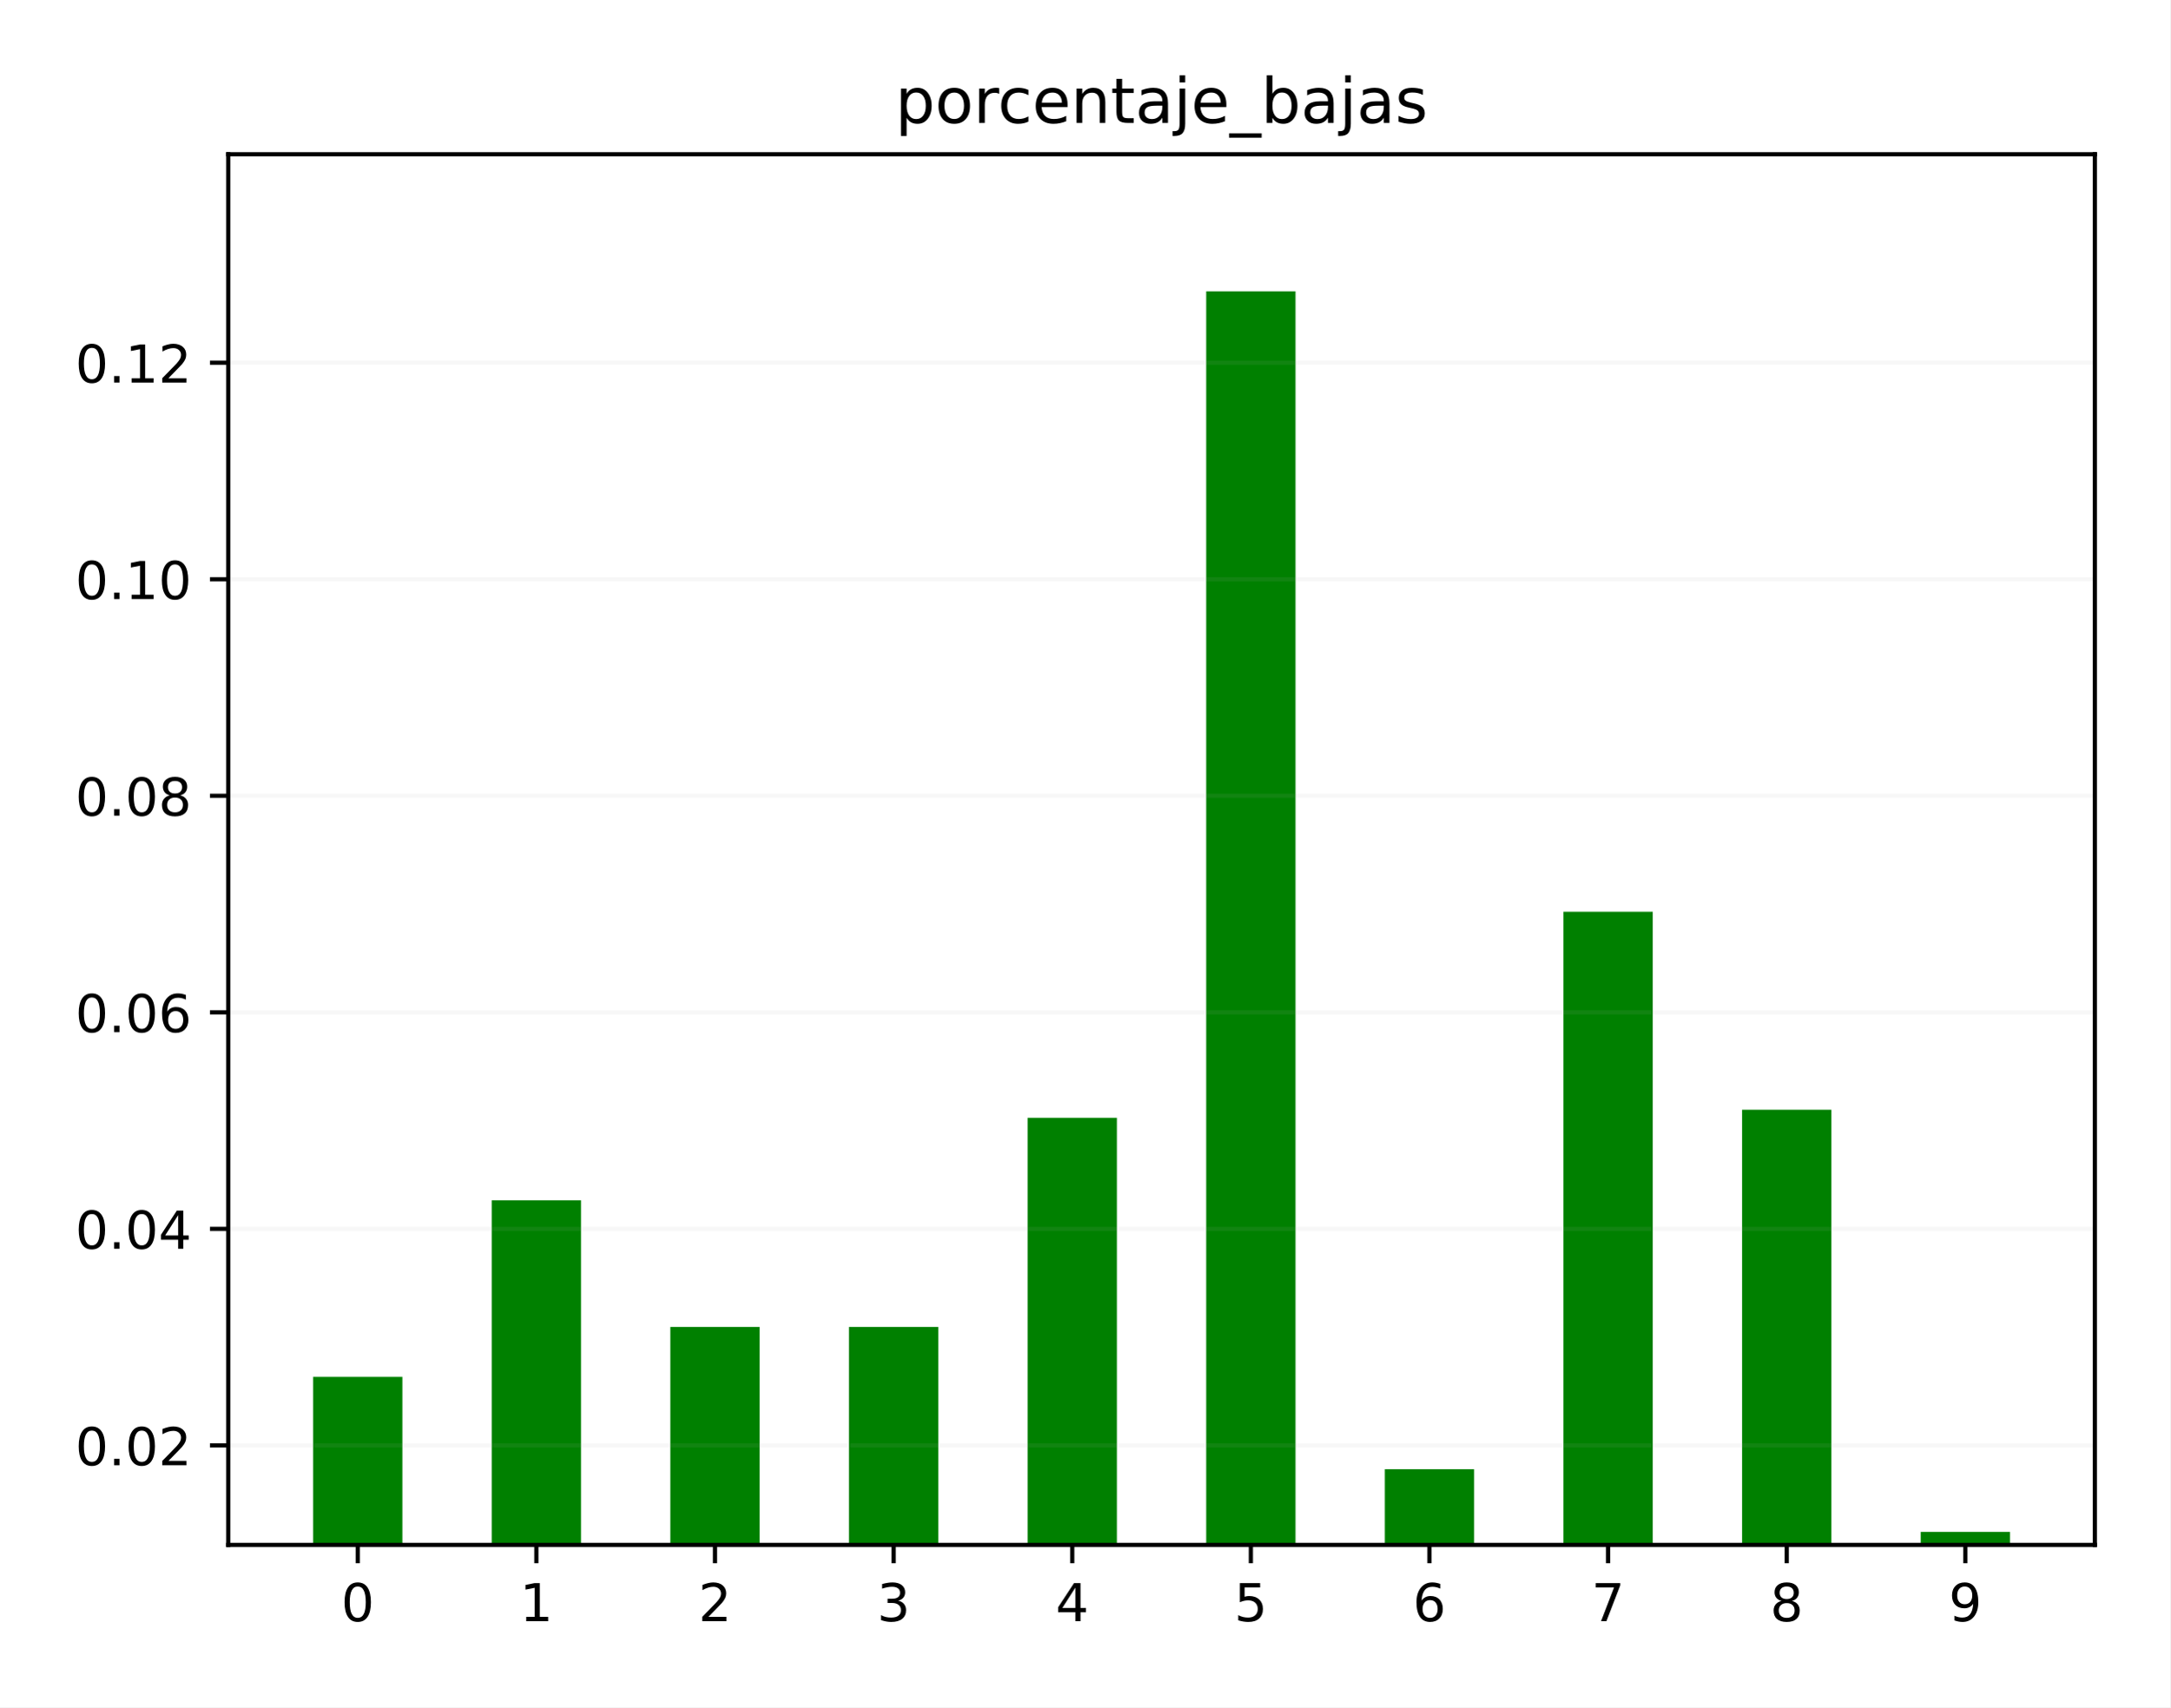
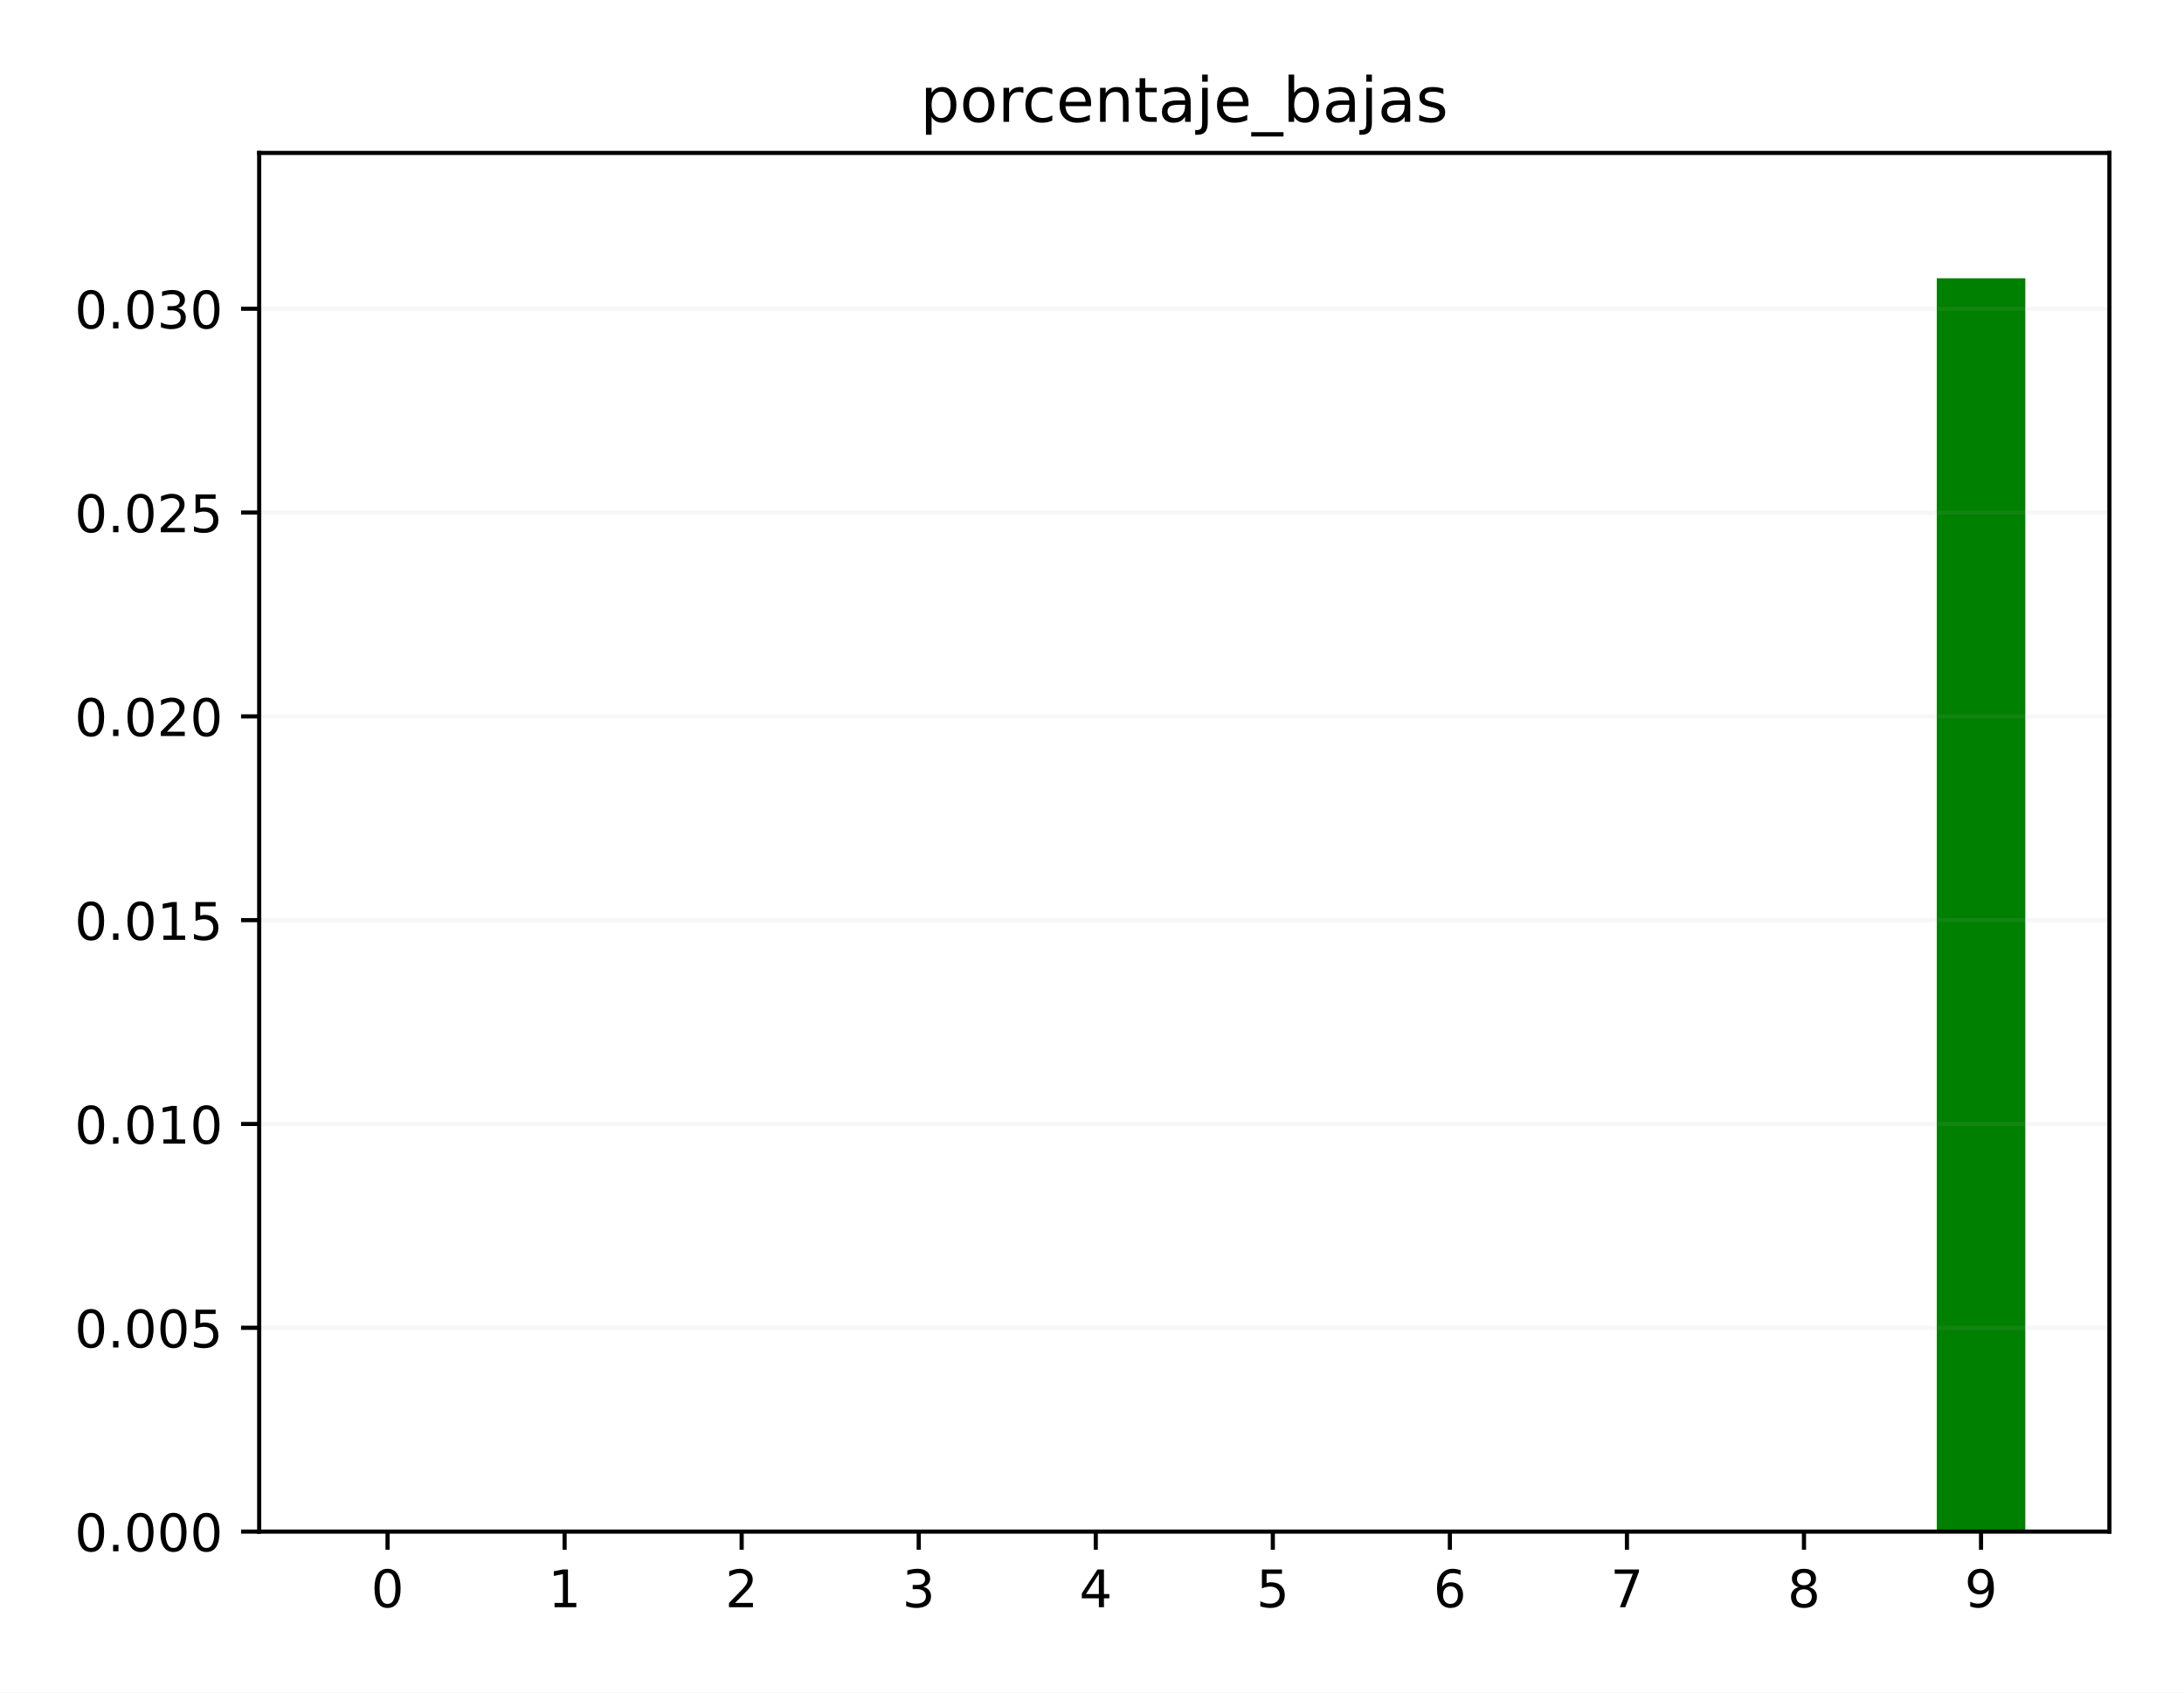
- <svg xmlns="http://www.w3.org/2000/svg" xmlns:xlink="http://www.w3.org/1999/xlink" height="326.708pt" version="1.1" viewBox="0 0 415.186 326.708" width="415.186pt">
+ <svg xmlns="http://www.w3.org/2000/svg" xmlns:xlink="http://www.w3.org/1999/xlink" height="326.708pt" version="1.1" viewBox="0 0 421.548 326.708" width="421.548pt">
  <defs>
    <style type="text/css">*{stroke-linecap:butt;stroke-linejoin:round;}</style>
  </defs>
  <g id="figure_1">
    <g id="patch_1">
-       <path d="M 0 326.708  L 415.186 326.708  L 415.186 0  L 0 0  z " style="fill:#ffffff;" />
+       <path d="M 0 326.708  L 421.548 326.708  L 421.548 0  L 0 0  z " style="fill:#ffffff;" />
    </g>
    <g id="axes_1">
      <g id="patch_2">
-         <path d="M 43.666 295.63  L 400.786 295.63  L 400.786 29.518  L 43.666 29.518  z " style="fill:#ffffff;" />
+         <path d="M 50.028 295.63  L 407.148 295.63  L 407.148 29.518  L 50.028 29.518  z " style="fill:#ffffff;" />
      </g>
      <g id="patch_3">
-         <path clip-path="url(#p6995fdb043)" d="M 59.898 318.031  L 76.985 318.031  L 76.985 263.47  L 59.898 263.47  z " style="fill:#008000;" />
+         <path clip-path="url(#p340221e569)" d="M 66.261 295.63  L 83.348 295.63  L 83.348 295.63  L 66.261 295.63  z " style="fill:#008000;" />
      </g>
      <g id="patch_4">
-         <path clip-path="url(#p6995fdb043)" d="M 94.073 318.031  L 111.16 318.031  L 111.16 229.696  L 94.073 229.696  z " style="fill:#008000;" />
+         <path clip-path="url(#p340221e569)" d="M 100.435 295.63  L 117.522 295.63  L 117.522 295.63  L 100.435 295.63  z " style="fill:#008000;" />
      </g>
      <g id="patch_5">
-         <path clip-path="url(#p6995fdb043)" d="M 128.247 318.031  L 145.334 318.031  L 145.334 253.918  L 128.247 253.918  z " style="fill:#008000;" />
+         <path clip-path="url(#p340221e569)" d="M 134.609 295.63  L 151.696 295.63  L 151.696 295.63  L 134.609 295.63  z " style="fill:#008000;" />
      </g>
      <g id="patch_6">
-         <path clip-path="url(#p6995fdb043)" d="M 162.421 318.031  L 179.508 318.031  L 179.508 253.918  L 162.421 253.918  z " style="fill:#008000;" />
+         <path clip-path="url(#p340221e569)" d="M 168.783 295.63  L 185.87 295.63  L 185.87 295.63  L 168.783 295.63  z " style="fill:#008000;" />
      </g>
      <g id="patch_7">
-         <path clip-path="url(#p6995fdb043)" d="M 196.595 318.031  L 213.682 318.031  L 213.682 213.917  L 196.595 213.917  z " style="fill:#008000;" />
+         <path clip-path="url(#p340221e569)" d="M 202.958 295.63  L 220.045 295.63  L 220.045 295.63  L 202.958 295.63  z " style="fill:#008000;" />
      </g>
      <g id="patch_8">
-         <path clip-path="url(#p6995fdb043)" d="M 230.769 318.031  L 247.856 318.031  L 247.856 55.747  L 230.769 55.747  z " style="fill:#008000;" />
+         <path clip-path="url(#p340221e569)" d="M 237.132 295.63  L 254.219 295.63  L 254.219 295.63  L 237.132 295.63  z " style="fill:#008000;" />
      </g>
      <g id="patch_9">
-         <path clip-path="url(#p6995fdb043)" d="M 264.943 318.031  L 282.03 318.031  L 282.03 281.142  L 264.943 281.142  z " style="fill:#008000;" />
+         <path clip-path="url(#p340221e569)" d="M 271.306 295.63  L 288.393 295.63  L 288.393 295.63  L 271.306 295.63  z " style="fill:#008000;" />
      </g>
      <g id="patch_10">
-         <path clip-path="url(#p6995fdb043)" d="M 299.117 318.031  L 316.205 318.031  L 316.205 174.465  L 299.117 174.465  z " style="fill:#008000;" />
+         <path clip-path="url(#p340221e569)" d="M 305.48 295.63  L 322.567 295.63  L 322.567 295.63  L 305.48 295.63  z " style="fill:#008000;" />
      </g>
      <g id="patch_11">
-         <path clip-path="url(#p6995fdb043)" d="M 333.292 318.031  L 350.379 318.031  L 350.379 212.359  L 333.292 212.359  z " style="fill:#008000;" />
+         <path clip-path="url(#p340221e569)" d="M 339.654 295.63  L 356.741 295.63  L 356.741 295.63  L 339.654 295.63  z " style="fill:#008000;" />
      </g>
      <g id="patch_12">
-         <path clip-path="url(#p6995fdb043)" d="M 367.466 318.031  L 384.553 318.031  L 384.553 293.141  L 367.466 293.141  z " style="fill:#008000;" />
+         <path clip-path="url(#p340221e569)" d="M 373.828 295.63  L 390.915 295.63  L 390.915 53.71  L 373.828 53.71  z " style="fill:#008000;" />
      </g>
      <g id="matplotlib.axis_1">
        <g id="xtick_1">
          <g id="line2d_1">
            <defs>
-               <path d="M 0 0  L 0 3.5  " id="m9a2afeedb0" style="stroke:#000000;stroke-width:0.8;" />
+               <path d="M 0 0  L 0 3.5  " id="m1048a576ed" style="stroke:#000000;stroke-width:0.8;" />
            </defs>
            <g>
-               <use style="stroke:#000000;stroke-width:0.8;" x="68.442" xlink:href="#m9a2afeedb0" y="295.63" />
+               <use style="stroke:#000000;stroke-width:0.8;" x="74.804" xlink:href="#m1048a576ed" y="295.63" />
            </g>
          </g>
          <g id="text_1">
-             <g transform="translate(65.26064 310.2286)scale(0.1 -0.1)">
+             <g transform="translate(71.62314 310.2286)scale(0.1 -0.1)">
              <defs>
                <path d="M 31.781 66.406  Q 24.172 66.406 20.328 58.906  Q 16.5 51.422 16.5 36.375  Q 16.5 21.391 20.328 13.891  Q 24.172 6.391 31.781 6.391  Q 39.453 6.391 43.281 13.891  Q 47.125 21.391 47.125 36.375  Q 47.125 51.422 43.281 58.906  Q 39.453 66.406 31.781 66.406  z M 31.781 74.219  Q 44.047 74.219 50.516 64.516  Q 56.984 54.828 56.984 36.375  Q 56.984 17.969 50.516 8.266  Q 44.047 -1.422 31.781 -1.422  Q 19.531 -1.422 13.062 8.266  Q 6.594 17.969 6.594 36.375  Q 6.594 54.828 13.062 64.516  Q 19.531 74.219 31.781 74.219  z " id="DejaVuSans-48" />
              </defs>
              <use xlink:href="#DejaVuSans-48" />
            </g>
          </g>
        </g>
        <g id="xtick_2">
          <g id="line2d_2">
            <g>
-               <use style="stroke:#000000;stroke-width:0.8;" x="102.616" xlink:href="#m9a2afeedb0" y="295.63" />
+               <use style="stroke:#000000;stroke-width:0.8;" x="108.979" xlink:href="#m1048a576ed" y="295.63" />
            </g>
          </g>
          <g id="text_2">
-             <g transform="translate(99.43481 310.2286)scale(0.1 -0.1)">
+             <g transform="translate(105.7973 310.2286)scale(0.1 -0.1)">
              <defs>
                <path d="M 12.406 8.297  L 28.516 8.297  L 28.516 63.922  L 10.984 60.406  L 10.984 69.391  L 28.422 72.906  L 38.281 72.906  L 38.281 8.297  L 54.391 8.297  L 54.391 0  L 12.406 0  z " id="DejaVuSans-49" />
              </defs>
              <use xlink:href="#DejaVuSans-49" />
            </g>
          </g>
        </g>
        <g id="xtick_3">
          <g id="line2d_3">
            <g>
-               <use style="stroke:#000000;stroke-width:0.8;" x="136.79" xlink:href="#m9a2afeedb0" y="295.63" />
+               <use style="stroke:#000000;stroke-width:0.8;" x="143.153" xlink:href="#m1048a576ed" y="295.63" />
            </g>
          </g>
          <g id="text_3">
-             <g transform="translate(133.609 310.2286)scale(0.1 -0.1)">
+             <g transform="translate(139.9715 310.2286)scale(0.1 -0.1)">
              <defs>
                <path d="M 19.188 8.297  L 53.609 8.297  L 53.609 0  L 7.328 0  L 7.328 8.297  Q 12.938 14.109 22.625 23.891  Q 32.328 33.688 34.812 36.531  Q 39.547 41.844 41.422 45.531  Q 43.312 49.219 43.312 52.781  Q 43.312 58.594 39.234 62.25  Q 35.156 65.922 28.609 65.922  Q 23.969 65.922 18.812 64.312  Q 13.672 62.703 7.812 59.422  L 7.812 69.391  Q 13.766 71.781 18.938 73  Q 24.125 74.219 28.422 74.219  Q 39.75 74.219 46.484 68.547  Q 53.219 62.891 53.219 53.422  Q 53.219 48.922 51.531 44.891  Q 49.859 40.875 45.406 35.406  Q 44.188 33.984 37.641 27.219  Q 31.109 20.453 19.188 8.297  z " id="DejaVuSans-50" />
              </defs>
              <use xlink:href="#DejaVuSans-50" />
            </g>
          </g>
        </g>
        <g id="xtick_4">
          <g id="line2d_4">
            <g>
-               <use style="stroke:#000000;stroke-width:0.8;" x="170.964" xlink:href="#m9a2afeedb0" y="295.63" />
+               <use style="stroke:#000000;stroke-width:0.8;" x="177.327" xlink:href="#m1048a576ed" y="295.63" />
            </g>
          </g>
          <g id="text_4">
-             <g transform="translate(167.7831 310.2286)scale(0.1 -0.1)">
+             <g transform="translate(174.1456 310.2286)scale(0.1 -0.1)">
              <defs>
                <path d="M 40.578 39.312  Q 47.656 37.797 51.625 33  Q 55.609 28.219 55.609 21.188  Q 55.609 10.406 48.188 4.484  Q 40.766 -1.422 27.094 -1.422  Q 22.516 -1.422 17.656 -0.516  Q 12.797 0.391 7.625 2.203  L 7.625 11.719  Q 11.719 9.328 16.594 8.109  Q 21.484 6.891 26.812 6.891  Q 36.078 6.891 40.938 10.547  Q 45.797 14.203 45.797 21.188  Q 45.797 27.641 41.281 31.266  Q 36.766 34.906 28.719 34.906  L 20.219 34.906  L 20.219 43.016  L 29.109 43.016  Q 36.375 43.016 40.234 45.922  Q 44.094 48.828 44.094 54.297  Q 44.094 59.906 40.109 62.906  Q 36.141 65.922 28.719 65.922  Q 24.656 65.922 20.016 65.031  Q 15.375 64.156 9.812 62.312  L 9.812 71.094  Q 15.438 72.656 20.344 73.438  Q 25.25 74.219 29.594 74.219  Q 40.828 74.219 47.359 69.109  Q 53.906 64.016 53.906 55.328  Q 53.906 49.266 50.438 45.094  Q 46.969 40.922 40.578 39.312  z " id="DejaVuSans-51" />
              </defs>
              <use xlink:href="#DejaVuSans-51" />
            </g>
          </g>
        </g>
        <g id="xtick_5">
          <g id="line2d_5">
            <g>
-               <use style="stroke:#000000;stroke-width:0.8;" x="205.139" xlink:href="#m9a2afeedb0" y="295.63" />
+               <use style="stroke:#000000;stroke-width:0.8;" x="211.501" xlink:href="#m1048a576ed" y="295.63" />
            </g>
          </g>
          <g id="text_5">
-             <g transform="translate(201.9573 310.2286)scale(0.1 -0.1)">
+             <g transform="translate(208.3198 310.2286)scale(0.1 -0.1)">
              <defs>
                <path d="M 37.797 64.312  L 12.891 25.391  L 37.797 25.391  z M 35.203 72.906  L 47.609 72.906  L 47.609 25.391  L 58.016 25.391  L 58.016 17.188  L 47.609 17.188  L 47.609 0  L 37.797 0  L 37.797 17.188  L 4.891 17.188  L 4.891 26.703  z " id="DejaVuSans-52" />
              </defs>
              <use xlink:href="#DejaVuSans-52" />
            </g>
          </g>
        </g>
        <g id="xtick_6">
          <g id="line2d_6">
            <g>
-               <use style="stroke:#000000;stroke-width:0.8;" x="239.313" xlink:href="#m9a2afeedb0" y="295.63" />
+               <use style="stroke:#000000;stroke-width:0.8;" x="245.675" xlink:href="#m1048a576ed" y="295.63" />
            </g>
          </g>
          <g id="text_6">
-             <g transform="translate(236.1315 310.2286)scale(0.1 -0.1)">
+             <g transform="translate(242.494 310.2286)scale(0.1 -0.1)">
              <defs>
                <path d="M 10.797 72.906  L 49.516 72.906  L 49.516 64.594  L 19.828 64.594  L 19.828 46.734  Q 21.969 47.469 24.109 47.828  Q 26.266 48.188 28.422 48.188  Q 40.625 48.188 47.75 41.5  Q 54.891 34.812 54.891 23.391  Q 54.891 11.625 47.562 5.094  Q 40.234 -1.422 26.906 -1.422  Q 22.312 -1.422 17.547 -0.641  Q 12.797 0.141 7.719 1.703  L 7.719 11.625  Q 12.109 9.234 16.797 8.062  Q 21.484 6.891 26.703 6.891  Q 35.156 6.891 40.078 11.328  Q 45.016 15.766 45.016 23.391  Q 45.016 31 40.078 35.438  Q 35.156 39.891 26.703 39.891  Q 22.75 39.891 18.812 39.016  Q 14.891 38.141 10.797 36.281  z " id="DejaVuSans-53" />
              </defs>
              <use xlink:href="#DejaVuSans-53" />
            </g>
          </g>
        </g>
        <g id="xtick_7">
          <g id="line2d_7">
            <g>
-               <use style="stroke:#000000;stroke-width:0.8;" x="273.487" xlink:href="#m9a2afeedb0" y="295.63" />
+               <use style="stroke:#000000;stroke-width:0.8;" x="279.849" xlink:href="#m1048a576ed" y="295.63" />
            </g>
          </g>
          <g id="text_7">
-             <g transform="translate(270.3056 310.2286)scale(0.1 -0.1)">
+             <g transform="translate(276.6681 310.2286)scale(0.1 -0.1)">
              <defs>
                <path d="M 33.016 40.375  Q 26.375 40.375 22.484 35.828  Q 18.609 31.297 18.609 23.391  Q 18.609 15.531 22.484 10.953  Q 26.375 6.391 33.016 6.391  Q 39.656 6.391 43.531 10.953  Q 47.406 15.531 47.406 23.391  Q 47.406 31.297 43.531 35.828  Q 39.656 40.375 33.016 40.375  z M 52.594 71.297  L 52.594 62.312  Q 48.875 64.062 45.094 64.984  Q 41.312 65.922 37.594 65.922  Q 27.828 65.922 22.672 59.328  Q 17.531 52.734 16.797 39.406  Q 19.672 43.656 24.016 45.922  Q 28.375 48.188 33.594 48.188  Q 44.578 48.188 50.953 41.516  Q 57.328 34.859 57.328 23.391  Q 57.328 12.156 50.688 5.359  Q 44.047 -1.422 33.016 -1.422  Q 20.359 -1.422 13.672 8.266  Q 6.984 17.969 6.984 36.375  Q 6.984 53.656 15.188 63.938  Q 23.391 74.219 37.203 74.219  Q 40.922 74.219 44.703 73.484  Q 48.484 72.75 52.594 71.297  z " id="DejaVuSans-54" />
              </defs>
              <use xlink:href="#DejaVuSans-54" />
            </g>
          </g>
        </g>
        <g id="xtick_8">
          <g id="line2d_8">
            <g>
-               <use style="stroke:#000000;stroke-width:0.8;" x="307.661" xlink:href="#m9a2afeedb0" y="295.63" />
+               <use style="stroke:#000000;stroke-width:0.8;" x="314.024" xlink:href="#m1048a576ed" y="295.63" />
            </g>
          </g>
          <g id="text_8">
-             <g transform="translate(304.4798 310.2286)scale(0.1 -0.1)">
+             <g transform="translate(310.8423 310.2286)scale(0.1 -0.1)">
              <defs>
                <path d="M 8.203 72.906  L 55.078 72.906  L 55.078 68.703  L 28.609 0  L 18.312 0  L 43.219 64.594  L 8.203 64.594  z " id="DejaVuSans-55" />
              </defs>
              <use xlink:href="#DejaVuSans-55" />
            </g>
          </g>
        </g>
        <g id="xtick_9">
          <g id="line2d_9">
            <g>
-               <use style="stroke:#000000;stroke-width:0.8;" x="341.835" xlink:href="#m9a2afeedb0" y="295.63" />
+               <use style="stroke:#000000;stroke-width:0.8;" x="348.198" xlink:href="#m1048a576ed" y="295.63" />
            </g>
          </g>
          <g id="text_9">
-             <g transform="translate(338.6539 310.2286)scale(0.1 -0.1)">
+             <g transform="translate(345.0164 310.2286)scale(0.1 -0.1)">
              <defs>
                <path d="M 31.781 34.625  Q 24.75 34.625 20.719 30.859  Q 16.703 27.094 16.703 20.516  Q 16.703 13.922 20.719 10.156  Q 24.75 6.391 31.781 6.391  Q 38.812 6.391 42.859 10.172  Q 46.922 13.969 46.922 20.516  Q 46.922 27.094 42.891 30.859  Q 38.875 34.625 31.781 34.625  z M 21.922 38.812  Q 15.578 40.375 12.031 44.719  Q 8.5 49.078 8.5 55.328  Q 8.5 64.062 14.719 69.141  Q 20.953 74.219 31.781 74.219  Q 42.672 74.219 48.875 69.141  Q 55.078 64.062 55.078 55.328  Q 55.078 49.078 51.531 44.719  Q 48 40.375 41.703 38.812  Q 48.828 37.156 52.797 32.312  Q 56.781 27.484 56.781 20.516  Q 56.781 9.906 50.312 4.234  Q 43.844 -1.422 31.781 -1.422  Q 19.734 -1.422 13.25 4.234  Q 6.781 9.906 6.781 20.516  Q 6.781 27.484 10.781 32.312  Q 14.797 37.156 21.922 38.812  z M 18.312 54.391  Q 18.312 48.734 21.844 45.562  Q 25.391 42.391 31.781 42.391  Q 38.141 42.391 41.719 45.562  Q 45.312 48.734 45.312 54.391  Q 45.312 60.062 41.719 63.234  Q 38.141 66.406 31.781 66.406  Q 25.391 66.406 21.844 63.234  Q 18.312 60.062 18.312 54.391  z " id="DejaVuSans-56" />
              </defs>
              <use xlink:href="#DejaVuSans-56" />
            </g>
          </g>
        </g>
        <g id="xtick_10">
          <g id="line2d_10">
            <g>
-               <use style="stroke:#000000;stroke-width:0.8;" x="376.009" xlink:href="#m9a2afeedb0" y="295.63" />
+               <use style="stroke:#000000;stroke-width:0.8;" x="382.372" xlink:href="#m1048a576ed" y="295.63" />
            </g>
          </g>
          <g id="text_10">
-             <g transform="translate(372.8281 310.2286)scale(0.1 -0.1)">
+             <g transform="translate(379.1906 310.2286)scale(0.1 -0.1)">
              <defs>
                <path d="M 10.984 1.516  L 10.984 10.5  Q 14.703 8.734 18.5 7.812  Q 22.312 6.891 25.984 6.891  Q 35.75 6.891 40.891 13.453  Q 46.047 20.016 46.781 33.406  Q 43.953 29.203 39.594 26.953  Q 35.25 24.703 29.984 24.703  Q 19.047 24.703 12.672 31.312  Q 6.297 37.938 6.297 49.422  Q 6.297 60.641 12.938 67.422  Q 19.578 74.219 30.609 74.219  Q 43.266 74.219 49.922 64.516  Q 56.594 54.828 56.594 36.375  Q 56.594 19.141 48.406 8.859  Q 40.234 -1.422 26.422 -1.422  Q 22.703 -1.422 18.891 -0.688  Q 15.094 0.047 10.984 1.516  z M 30.609 32.422  Q 37.25 32.422 41.125 36.953  Q 45.016 41.5 45.016 49.422  Q 45.016 57.281 41.125 61.844  Q 37.25 66.406 30.609 66.406  Q 23.969 66.406 20.094 61.844  Q 16.219 57.281 16.219 49.422  Q 16.219 41.5 20.094 36.953  Q 23.969 32.422 30.609 32.422  z " id="DejaVuSans-57" />
              </defs>
              <use xlink:href="#DejaVuSans-57" />
            </g>
          </g>
        </g>
      </g>
      <g id="matplotlib.axis_2">
        <g id="ytick_1">
          <g id="line2d_11">
-             <path clip-path="url(#p6995fdb043)" d="M 43.666 276.593  L 400.786 276.593  " style="fill:none;stroke:#b0b0b0;stroke-linecap:square;stroke-opacity:0.1;stroke-width:0.8;" />
+             <path clip-path="url(#p340221e569)" d="M 50.028 295.63  L 407.148 295.63  " style="fill:none;stroke:#b0b0b0;stroke-linecap:square;stroke-opacity:0.1;stroke-width:0.8;" />
          </g>
          <g id="line2d_12">
            <defs>
-               <path d="M 0 0  L -3.5 0  " id="me8166a7cac" style="stroke:#000000;stroke-width:0.8;" />
+               <path d="M 0 0  L -3.5 0  " id="m5af037037c" style="stroke:#000000;stroke-width:0.8;" />
            </defs>
            <g>
-               <use style="stroke:#000000;stroke-width:0.8;" x="43.666" xlink:href="#me8166a7cac" y="276.593" />
+               <use style="stroke:#000000;stroke-width:0.8;" x="50.028" xlink:href="#m5af037037c" y="295.63" />
            </g>
          </g>
          <g id="text_11">
-             <g transform="translate(14.4 280.3921)scale(0.1 -0.1)">
+             <g transform="translate(14.4 299.4293)scale(0.1 -0.1)">
              <defs>
                <path d="M 10.688 12.406  L 21 12.406  L 21 0  L 10.688 0  z " id="DejaVuSans-46" />
              </defs>
              <use xlink:href="#DejaVuSans-48" />
              <use x="63.623" xlink:href="#DejaVuSans-46" />
              <use x="95.41" xlink:href="#DejaVuSans-48" />
-               <use x="159.033" xlink:href="#DejaVuSans-50" />
+               <use x="159.033" xlink:href="#DejaVuSans-48" />
+               <use x="222.656" xlink:href="#DejaVuSans-48" />
            </g>
          </g>
        </g>
        <g id="ytick_2">
          <g id="line2d_13">
-             <path clip-path="url(#p6995fdb043)" d="M 43.666 235.155  L 400.786 235.155  " style="fill:none;stroke:#b0b0b0;stroke-linecap:square;stroke-opacity:0.1;stroke-width:0.8;" />
+             <path clip-path="url(#p340221e569)" d="M 50.028 256.29  L 407.148 256.29  " style="fill:none;stroke:#b0b0b0;stroke-linecap:square;stroke-opacity:0.1;stroke-width:0.8;" />
          </g>
          <g id="line2d_14">
            <g>
-               <use style="stroke:#000000;stroke-width:0.8;" x="43.666" xlink:href="#me8166a7cac" y="235.155" />
+               <use style="stroke:#000000;stroke-width:0.8;" x="50.028" xlink:href="#m5af037037c" y="256.29" />
            </g>
          </g>
          <g id="text_12">
-             <g transform="translate(14.4 238.9541)scale(0.1 -0.1)">
-               <use xlink:href="#DejaVuSans-48" />
-               <use x="63.623" xlink:href="#DejaVuSans-46" />
-               <use x="95.41" xlink:href="#DejaVuSans-48" />
-               <use x="159.033" xlink:href="#DejaVuSans-52" />
+             <g transform="translate(14.4 260.0897)scale(0.1 -0.1)">
+               <use xlink:href="#DejaVuSans-48" />
+               <use x="63.623" xlink:href="#DejaVuSans-46" />
+               <use x="95.41" xlink:href="#DejaVuSans-48" />
+               <use x="159.033" xlink:href="#DejaVuSans-48" />
+               <use x="222.656" xlink:href="#DejaVuSans-53" />
            </g>
          </g>
        </g>
        <g id="ytick_3">
          <g id="line2d_15">
-             <path clip-path="url(#p6995fdb043)" d="M 43.666 193.717  L 400.786 193.717  " style="fill:none;stroke:#b0b0b0;stroke-linecap:square;stroke-opacity:0.1;stroke-width:0.8;" />
+             <path clip-path="url(#p340221e569)" d="M 50.028 216.951  L 407.148 216.951  " style="fill:none;stroke:#b0b0b0;stroke-linecap:square;stroke-opacity:0.1;stroke-width:0.8;" />
          </g>
          <g id="line2d_16">
            <g>
-               <use style="stroke:#000000;stroke-width:0.8;" x="43.666" xlink:href="#me8166a7cac" y="193.717" />
+               <use style="stroke:#000000;stroke-width:0.8;" x="50.028" xlink:href="#m5af037037c" y="216.951" />
            </g>
          </g>
          <g id="text_13">
-             <g transform="translate(14.4 197.5161)scale(0.1 -0.1)">
-               <use xlink:href="#DejaVuSans-48" />
-               <use x="63.623" xlink:href="#DejaVuSans-46" />
-               <use x="95.41" xlink:href="#DejaVuSans-48" />
-               <use x="159.033" xlink:href="#DejaVuSans-54" />
+             <g transform="translate(14.4 220.75)scale(0.1 -0.1)">
+               <use xlink:href="#DejaVuSans-48" />
+               <use x="63.623" xlink:href="#DejaVuSans-46" />
+               <use x="95.41" xlink:href="#DejaVuSans-48" />
+               <use x="159.033" xlink:href="#DejaVuSans-49" />
+               <use x="222.656" xlink:href="#DejaVuSans-48" />
            </g>
          </g>
        </g>
        <g id="ytick_4">
          <g id="line2d_17">
-             <path clip-path="url(#p6995fdb043)" d="M 43.666 152.279  L 400.786 152.279  " style="fill:none;stroke:#b0b0b0;stroke-linecap:square;stroke-opacity:0.1;stroke-width:0.8;" />
+             <path clip-path="url(#p340221e569)" d="M 50.028 177.611  L 407.148 177.611  " style="fill:none;stroke:#b0b0b0;stroke-linecap:square;stroke-opacity:0.1;stroke-width:0.8;" />
          </g>
          <g id="line2d_18">
            <g>
-               <use style="stroke:#000000;stroke-width:0.8;" x="43.666" xlink:href="#me8166a7cac" y="152.279" />
+               <use style="stroke:#000000;stroke-width:0.8;" x="50.028" xlink:href="#m5af037037c" y="177.611" />
            </g>
          </g>
          <g id="text_14">
-             <g transform="translate(14.4 156.0781)scale(0.1 -0.1)">
-               <use xlink:href="#DejaVuSans-48" />
-               <use x="63.623" xlink:href="#DejaVuSans-46" />
-               <use x="95.41" xlink:href="#DejaVuSans-48" />
-               <use x="159.033" xlink:href="#DejaVuSans-56" />
+             <g transform="translate(14.4 181.4103)scale(0.1 -0.1)">
+               <use xlink:href="#DejaVuSans-48" />
+               <use x="63.623" xlink:href="#DejaVuSans-46" />
+               <use x="95.41" xlink:href="#DejaVuSans-48" />
+               <use x="159.033" xlink:href="#DejaVuSans-49" />
+               <use x="222.656" xlink:href="#DejaVuSans-53" />
            </g>
          </g>
        </g>
        <g id="ytick_5">
          <g id="line2d_19">
-             <path clip-path="url(#p6995fdb043)" d="M 43.666 110.841  L 400.786 110.841  " style="fill:none;stroke:#b0b0b0;stroke-linecap:square;stroke-opacity:0.1;stroke-width:0.8;" />
+             <path clip-path="url(#p340221e569)" d="M 50.028 138.271  L 407.148 138.271  " style="fill:none;stroke:#b0b0b0;stroke-linecap:square;stroke-opacity:0.1;stroke-width:0.8;" />
          </g>
          <g id="line2d_20">
            <g>
-               <use style="stroke:#000000;stroke-width:0.8;" x="43.666" xlink:href="#me8166a7cac" y="110.841" />
+               <use style="stroke:#000000;stroke-width:0.8;" x="50.028" xlink:href="#m5af037037c" y="138.271" />
            </g>
          </g>
          <g id="text_15">
-             <g transform="translate(14.4 114.6401)scale(0.1 -0.1)">
-               <use xlink:href="#DejaVuSans-48" />
-               <use x="63.623" xlink:href="#DejaVuSans-46" />
-               <use x="95.41" xlink:href="#DejaVuSans-49" />
-               <use x="159.033" xlink:href="#DejaVuSans-48" />
+             <g transform="translate(14.4 142.0706)scale(0.1 -0.1)">
+               <use xlink:href="#DejaVuSans-48" />
+               <use x="63.623" xlink:href="#DejaVuSans-46" />
+               <use x="95.41" xlink:href="#DejaVuSans-48" />
+               <use x="159.033" xlink:href="#DejaVuSans-50" />
+               <use x="222.656" xlink:href="#DejaVuSans-48" />
            </g>
          </g>
        </g>
        <g id="ytick_6">
          <g id="line2d_21">
-             <path clip-path="url(#p6995fdb043)" d="M 43.666 69.403  L 400.786 69.403  " style="fill:none;stroke:#b0b0b0;stroke-linecap:square;stroke-opacity:0.1;stroke-width:0.8;" />
+             <path clip-path="url(#p340221e569)" d="M 50.028 98.932  L 407.148 98.932  " style="fill:none;stroke:#b0b0b0;stroke-linecap:square;stroke-opacity:0.1;stroke-width:0.8;" />
          </g>
          <g id="line2d_22">
            <g>
-               <use style="stroke:#000000;stroke-width:0.8;" x="43.666" xlink:href="#me8166a7cac" y="69.403" />
+               <use style="stroke:#000000;stroke-width:0.8;" x="50.028" xlink:href="#m5af037037c" y="98.932" />
            </g>
          </g>
          <g id="text_16">
-             <g transform="translate(14.4 73.20212)scale(0.1 -0.1)">
-               <use xlink:href="#DejaVuSans-48" />
-               <use x="63.623" xlink:href="#DejaVuSans-46" />
-               <use x="95.41" xlink:href="#DejaVuSans-49" />
+             <g transform="translate(14.4 102.7309)scale(0.1 -0.1)">
+               <use xlink:href="#DejaVuSans-48" />
+               <use x="63.623" xlink:href="#DejaVuSans-46" />
+               <use x="95.41" xlink:href="#DejaVuSans-48" />
              <use x="159.033" xlink:href="#DejaVuSans-50" />
+               <use x="222.656" xlink:href="#DejaVuSans-53" />
+             </g>
+           </g>
+         </g>
+         <g id="ytick_7">
+           <g id="line2d_23">
+             <path clip-path="url(#p340221e569)" d="M 50.028 59.592  L 407.148 59.592  " style="fill:none;stroke:#b0b0b0;stroke-linecap:square;stroke-opacity:0.1;stroke-width:0.8;" />
+           </g>
+           <g id="line2d_24">
+             <g>
+               <use style="stroke:#000000;stroke-width:0.8;" x="50.028" xlink:href="#m5af037037c" y="59.592" />
+             </g>
+           </g>
+           <g id="text_17">
+             <g transform="translate(14.4 63.39122)scale(0.1 -0.1)">
+               <use xlink:href="#DejaVuSans-48" />
+               <use x="63.623" xlink:href="#DejaVuSans-46" />
+               <use x="95.41" xlink:href="#DejaVuSans-48" />
+               <use x="159.033" xlink:href="#DejaVuSans-51" />
+               <use x="222.656" xlink:href="#DejaVuSans-48" />
            </g>
          </g>
        </g>
      </g>
      <g id="patch_13">
-         <path d="M 43.666 295.63  L 43.666 29.518  " style="fill:none;stroke:#000000;stroke-linecap:square;stroke-linejoin:miter;stroke-width:0.8;" />
+         <path d="M 50.028 295.63  L 50.028 29.518  " style="fill:none;stroke:#000000;stroke-linecap:square;stroke-linejoin:miter;stroke-width:0.8;" />
      </g>
      <g id="patch_14">
-         <path d="M 400.786 295.63  L 400.786 29.518  " style="fill:none;stroke:#000000;stroke-linecap:square;stroke-linejoin:miter;stroke-width:0.8;" />
+         <path d="M 407.148 295.63  L 407.148 29.518  " style="fill:none;stroke:#000000;stroke-linecap:square;stroke-linejoin:miter;stroke-width:0.8;" />
      </g>
      <g id="patch_15">
-         <path d="M 43.666 295.63  L 400.786 295.63  " style="fill:none;stroke:#000000;stroke-linecap:square;stroke-linejoin:miter;stroke-width:0.8;" />
+         <path d="M 50.028 295.63  L 407.148 295.63  " style="fill:none;stroke:#000000;stroke-linecap:square;stroke-linejoin:miter;stroke-width:0.8;" />
      </g>
      <g id="patch_16">
-         <path d="M 43.666 29.518  L 400.786 29.518  " style="fill:none;stroke:#000000;stroke-linecap:square;stroke-linejoin:miter;stroke-width:0.8;" />
-       </g>
-       <g id="text_17">
-         <g transform="translate(171.2772 23.51813)scale(0.12 -0.12)">
+         <path d="M 50.028 29.518  L 407.148 29.518  " style="fill:none;stroke:#000000;stroke-linecap:square;stroke-linejoin:miter;stroke-width:0.8;" />
+       </g>
+       <g id="text_18">
+         <g transform="translate(177.6397 23.51813)scale(0.12 -0.12)">
          <defs>
            <path d="M 18.109 8.203  L 18.109 -20.797  L 9.078 -20.797  L 9.078 54.688  L 18.109 54.688  L 18.109 46.391  Q 20.953 51.266 25.266 53.625  Q 29.594 56 35.594 56  Q 45.562 56 51.781 48.094  Q 58.016 40.188 58.016 27.297  Q 58.016 14.406 51.781 6.484  Q 45.562 -1.422 35.594 -1.422  Q 29.594 -1.422 25.266 0.953  Q 20.953 3.328 18.109 8.203  z M 48.688 27.297  Q 48.688 37.203 44.609 42.844  Q 40.531 48.484 33.406 48.484  Q 26.266 48.484 22.188 42.844  Q 18.109 37.203 18.109 27.297  Q 18.109 17.391 22.188 11.75  Q 26.266 6.109 33.406 6.109  Q 40.531 6.109 44.609 11.75  Q 48.688 17.391 48.688 27.297  z " id="DejaVuSans-112" />
            <path d="M 30.609 48.391  Q 23.391 48.391 19.188 42.75  Q 14.984 37.109 14.984 27.297  Q 14.984 17.484 19.156 11.844  Q 23.344 6.203 30.609 6.203  Q 37.797 6.203 41.984 11.859  Q 46.188 17.531 46.188 27.297  Q 46.188 37.016 41.984 42.703  Q 37.797 48.391 30.609 48.391  z M 30.609 56  Q 42.328 56 49.016 48.375  Q 55.719 40.766 55.719 27.297  Q 55.719 13.875 49.016 6.219  Q 42.328 -1.422 30.609 -1.422  Q 18.844 -1.422 12.172 6.219  Q 5.516 13.875 5.516 27.297  Q 5.516 40.766 12.172 48.375  Q 18.844 56 30.609 56  z " id="DejaVuSans-111" />
            <path d="M 41.109 46.297  Q 39.594 47.172 37.812 47.578  Q 36.031 48 33.891 48  Q 26.266 48 22.188 43.047  Q 18.109 38.094 18.109 28.812  L 18.109 0  L 9.078 0  L 9.078 54.688  L 18.109 54.688  L 18.109 46.188  Q 20.953 51.172 25.484 53.578  Q 30.031 56 36.531 56  Q 37.453 56 38.578 55.875  Q 39.703 55.766 41.062 55.516  z " id="DejaVuSans-114" />
            <path d="M 48.781 52.594  L 48.781 44.188  Q 44.969 46.297 41.141 47.344  Q 37.312 48.391 33.406 48.391  Q 24.656 48.391 19.812 42.844  Q 14.984 37.312 14.984 27.297  Q 14.984 17.281 19.812 11.734  Q 24.656 6.203 33.406 6.203  Q 37.312 6.203 41.141 7.25  Q 44.969 8.297 48.781 10.406  L 48.781 2.094  Q 45.016 0.344 40.984 -0.531  Q 36.969 -1.422 32.422 -1.422  Q 20.062 -1.422 12.781 6.344  Q 5.516 14.109 5.516 27.297  Q 5.516 40.672 12.859 48.328  Q 20.219 56 33.016 56  Q 37.156 56 41.109 55.141  Q 45.062 54.297 48.781 52.594  z " id="DejaVuSans-99" />
            <path d="M 56.203 29.594  L 56.203 25.203  L 14.891 25.203  Q 15.484 15.922 20.484 11.062  Q 25.484 6.203 34.422 6.203  Q 39.594 6.203 44.453 7.469  Q 49.312 8.734 54.109 11.281  L 54.109 2.781  Q 49.266 0.734 44.188 -0.344  Q 39.109 -1.422 33.891 -1.422  Q 20.797 -1.422 13.156 6.188  Q 5.516 13.812 5.516 26.812  Q 5.516 40.234 12.766 48.109  Q 20.016 56 32.328 56  Q 43.359 56 49.781 48.891  Q 56.203 41.797 56.203 29.594  z M 47.219 32.234  Q 47.125 39.594 43.094 43.984  Q 39.062 48.391 32.422 48.391  Q 24.906 48.391 20.391 44.141  Q 15.875 39.891 15.188 32.172  z " id="DejaVuSans-101" />
            <path d="M 54.891 33.016  L 54.891 0  L 45.906 0  L 45.906 32.719  Q 45.906 40.484 42.875 44.328  Q 39.844 48.188 33.797 48.188  Q 26.516 48.188 22.312 43.547  Q 18.109 38.922 18.109 30.906  L 18.109 0  L 9.078 0  L 9.078 54.688  L 18.109 54.688  L 18.109 46.188  Q 21.344 51.125 25.703 53.562  Q 30.078 56 35.797 56  Q 45.219 56 50.047 50.172  Q 54.891 44.344 54.891 33.016  z " id="DejaVuSans-110" />
            <path d="M 18.312 70.219  L 18.312 54.688  L 36.812 54.688  L 36.812 47.703  L 18.312 47.703  L 18.312 18.016  Q 18.312 11.328 20.141 9.422  Q 21.969 7.516 27.594 7.516  L 36.812 7.516  L 36.812 0  L 27.594 0  Q 17.188 0 13.234 3.875  Q 9.281 7.766 9.281 18.016  L 9.281 47.703  L 2.688 47.703  L 2.688 54.688  L 9.281 54.688  L 9.281 70.219  z " id="DejaVuSans-116" />
            <path d="M 34.281 27.484  Q 23.391 27.484 19.188 25  Q 14.984 22.516 14.984 16.5  Q 14.984 11.719 18.141 8.906  Q 21.297 6.109 26.703 6.109  Q 34.188 6.109 38.703 11.406  Q 43.219 16.703 43.219 25.484  L 43.219 27.484  z M 52.203 31.203  L 52.203 0  L 43.219 0  L 43.219 8.297  Q 40.141 3.328 35.547 0.953  Q 30.953 -1.422 24.312 -1.422  Q 15.922 -1.422 10.953 3.297  Q 6 8.016 6 15.922  Q 6 25.141 12.172 29.828  Q 18.359 34.516 30.609 34.516  L 43.219 34.516  L 43.219 35.406  Q 43.219 41.609 39.141 45  Q 35.062 48.391 27.688 48.391  Q 23 48.391 18.547 47.266  Q 14.109 46.141 10.016 43.891  L 10.016 52.203  Q 14.938 54.109 19.578 55.047  Q 24.219 56 28.609 56  Q 40.484 56 46.344 49.844  Q 52.203 43.703 52.203 31.203  z " id="DejaVuSans-97" />
            <path d="M 9.422 54.688  L 18.406 54.688  L 18.406 -0.984  Q 18.406 -11.422 14.422 -16.109  Q 10.453 -20.797 1.609 -20.797  L -1.812 -20.797  L -1.812 -13.188  L 0.594 -13.188  Q 5.719 -13.188 7.562 -10.812  Q 9.422 -8.453 9.422 -0.984  z M 9.422 75.984  L 18.406 75.984  L 18.406 64.594  L 9.422 64.594  z " id="DejaVuSans-106" />
            <path d="M 50.984 -16.609  L 50.984 -23.578  L -0.984 -23.578  L -0.984 -16.609  z " id="DejaVuSans-95" />
            <path d="M 48.688 27.297  Q 48.688 37.203 44.609 42.844  Q 40.531 48.484 33.406 48.484  Q 26.266 48.484 22.188 42.844  Q 18.109 37.203 18.109 27.297  Q 18.109 17.391 22.188 11.75  Q 26.266 6.109 33.406 6.109  Q 40.531 6.109 44.609 11.75  Q 48.688 17.391 48.688 27.297  z M 18.109 46.391  Q 20.953 51.266 25.266 53.625  Q 29.594 56 35.594 56  Q 45.562 56 51.781 48.094  Q 58.016 40.188 58.016 27.297  Q 58.016 14.406 51.781 6.484  Q 45.562 -1.422 35.594 -1.422  Q 29.594 -1.422 25.266 0.953  Q 20.953 3.328 18.109 8.203  L 18.109 0  L 9.078 0  L 9.078 75.984  L 18.109 75.984  z " id="DejaVuSans-98" />
            <path d="M 44.281 53.078  L 44.281 44.578  Q 40.484 46.531 36.375 47.5  Q 32.281 48.484 27.875 48.484  Q 21.188 48.484 17.844 46.438  Q 14.5 44.391 14.5 40.281  Q 14.5 37.156 16.891 35.375  Q 19.281 33.594 26.516 31.984  L 29.594 31.297  Q 39.156 29.25 43.188 25.516  Q 47.219 21.781 47.219 15.094  Q 47.219 7.469 41.188 3.016  Q 35.156 -1.422 24.609 -1.422  Q 20.219 -1.422 15.453 -0.562  Q 10.688 0.297 5.422 2  L 5.422 11.281  Q 10.406 8.688 15.234 7.391  Q 20.062 6.109 24.812 6.109  Q 31.156 6.109 34.562 8.281  Q 37.984 10.453 37.984 14.406  Q 37.984 18.062 35.516 20.016  Q 33.062 21.969 24.703 23.781  L 21.578 24.516  Q 13.234 26.266 9.516 29.906  Q 5.812 33.547 5.812 39.891  Q 5.812 47.609 11.281 51.797  Q 16.75 56 26.812 56  Q 31.781 56 36.172 55.266  Q 40.578 54.547 44.281 53.078  z " id="DejaVuSans-115" />
          </defs>
          <use xlink:href="#DejaVuSans-112" />
          <use x="63.477" xlink:href="#DejaVuSans-111" />
          <use x="124.658" xlink:href="#DejaVuSans-114" />
          <use x="163.521" xlink:href="#DejaVuSans-99" />
          <use x="218.502" xlink:href="#DejaVuSans-101" />
          <use x="280.025" xlink:href="#DejaVuSans-110" />
          <use x="343.404" xlink:href="#DejaVuSans-116" />
          <use x="382.613" xlink:href="#DejaVuSans-97" />
          <use x="443.893" xlink:href="#DejaVuSans-106" />
          <use x="471.676" xlink:href="#DejaVuSans-101" />
          <use x="533.199" xlink:href="#DejaVuSans-95" />
          <use x="583.199" xlink:href="#DejaVuSans-98" />
          <use x="646.676" xlink:href="#DejaVuSans-97" />
          <use x="707.955" xlink:href="#DejaVuSans-106" />
          <use x="735.738" xlink:href="#DejaVuSans-97" />
          <use x="797.018" xlink:href="#DejaVuSans-115" />
        </g>
      </g>
    </g>
  </g>
  <defs>
-     <clipPath id="p6995fdb043">
-       <rect height="266.112" width="357.12" x="43.666" y="29.518" />
+     <clipPath id="p340221e569">
+       <rect height="266.112" width="357.12" x="50.028" y="29.518" />
    </clipPath>
  </defs>
</svg>
